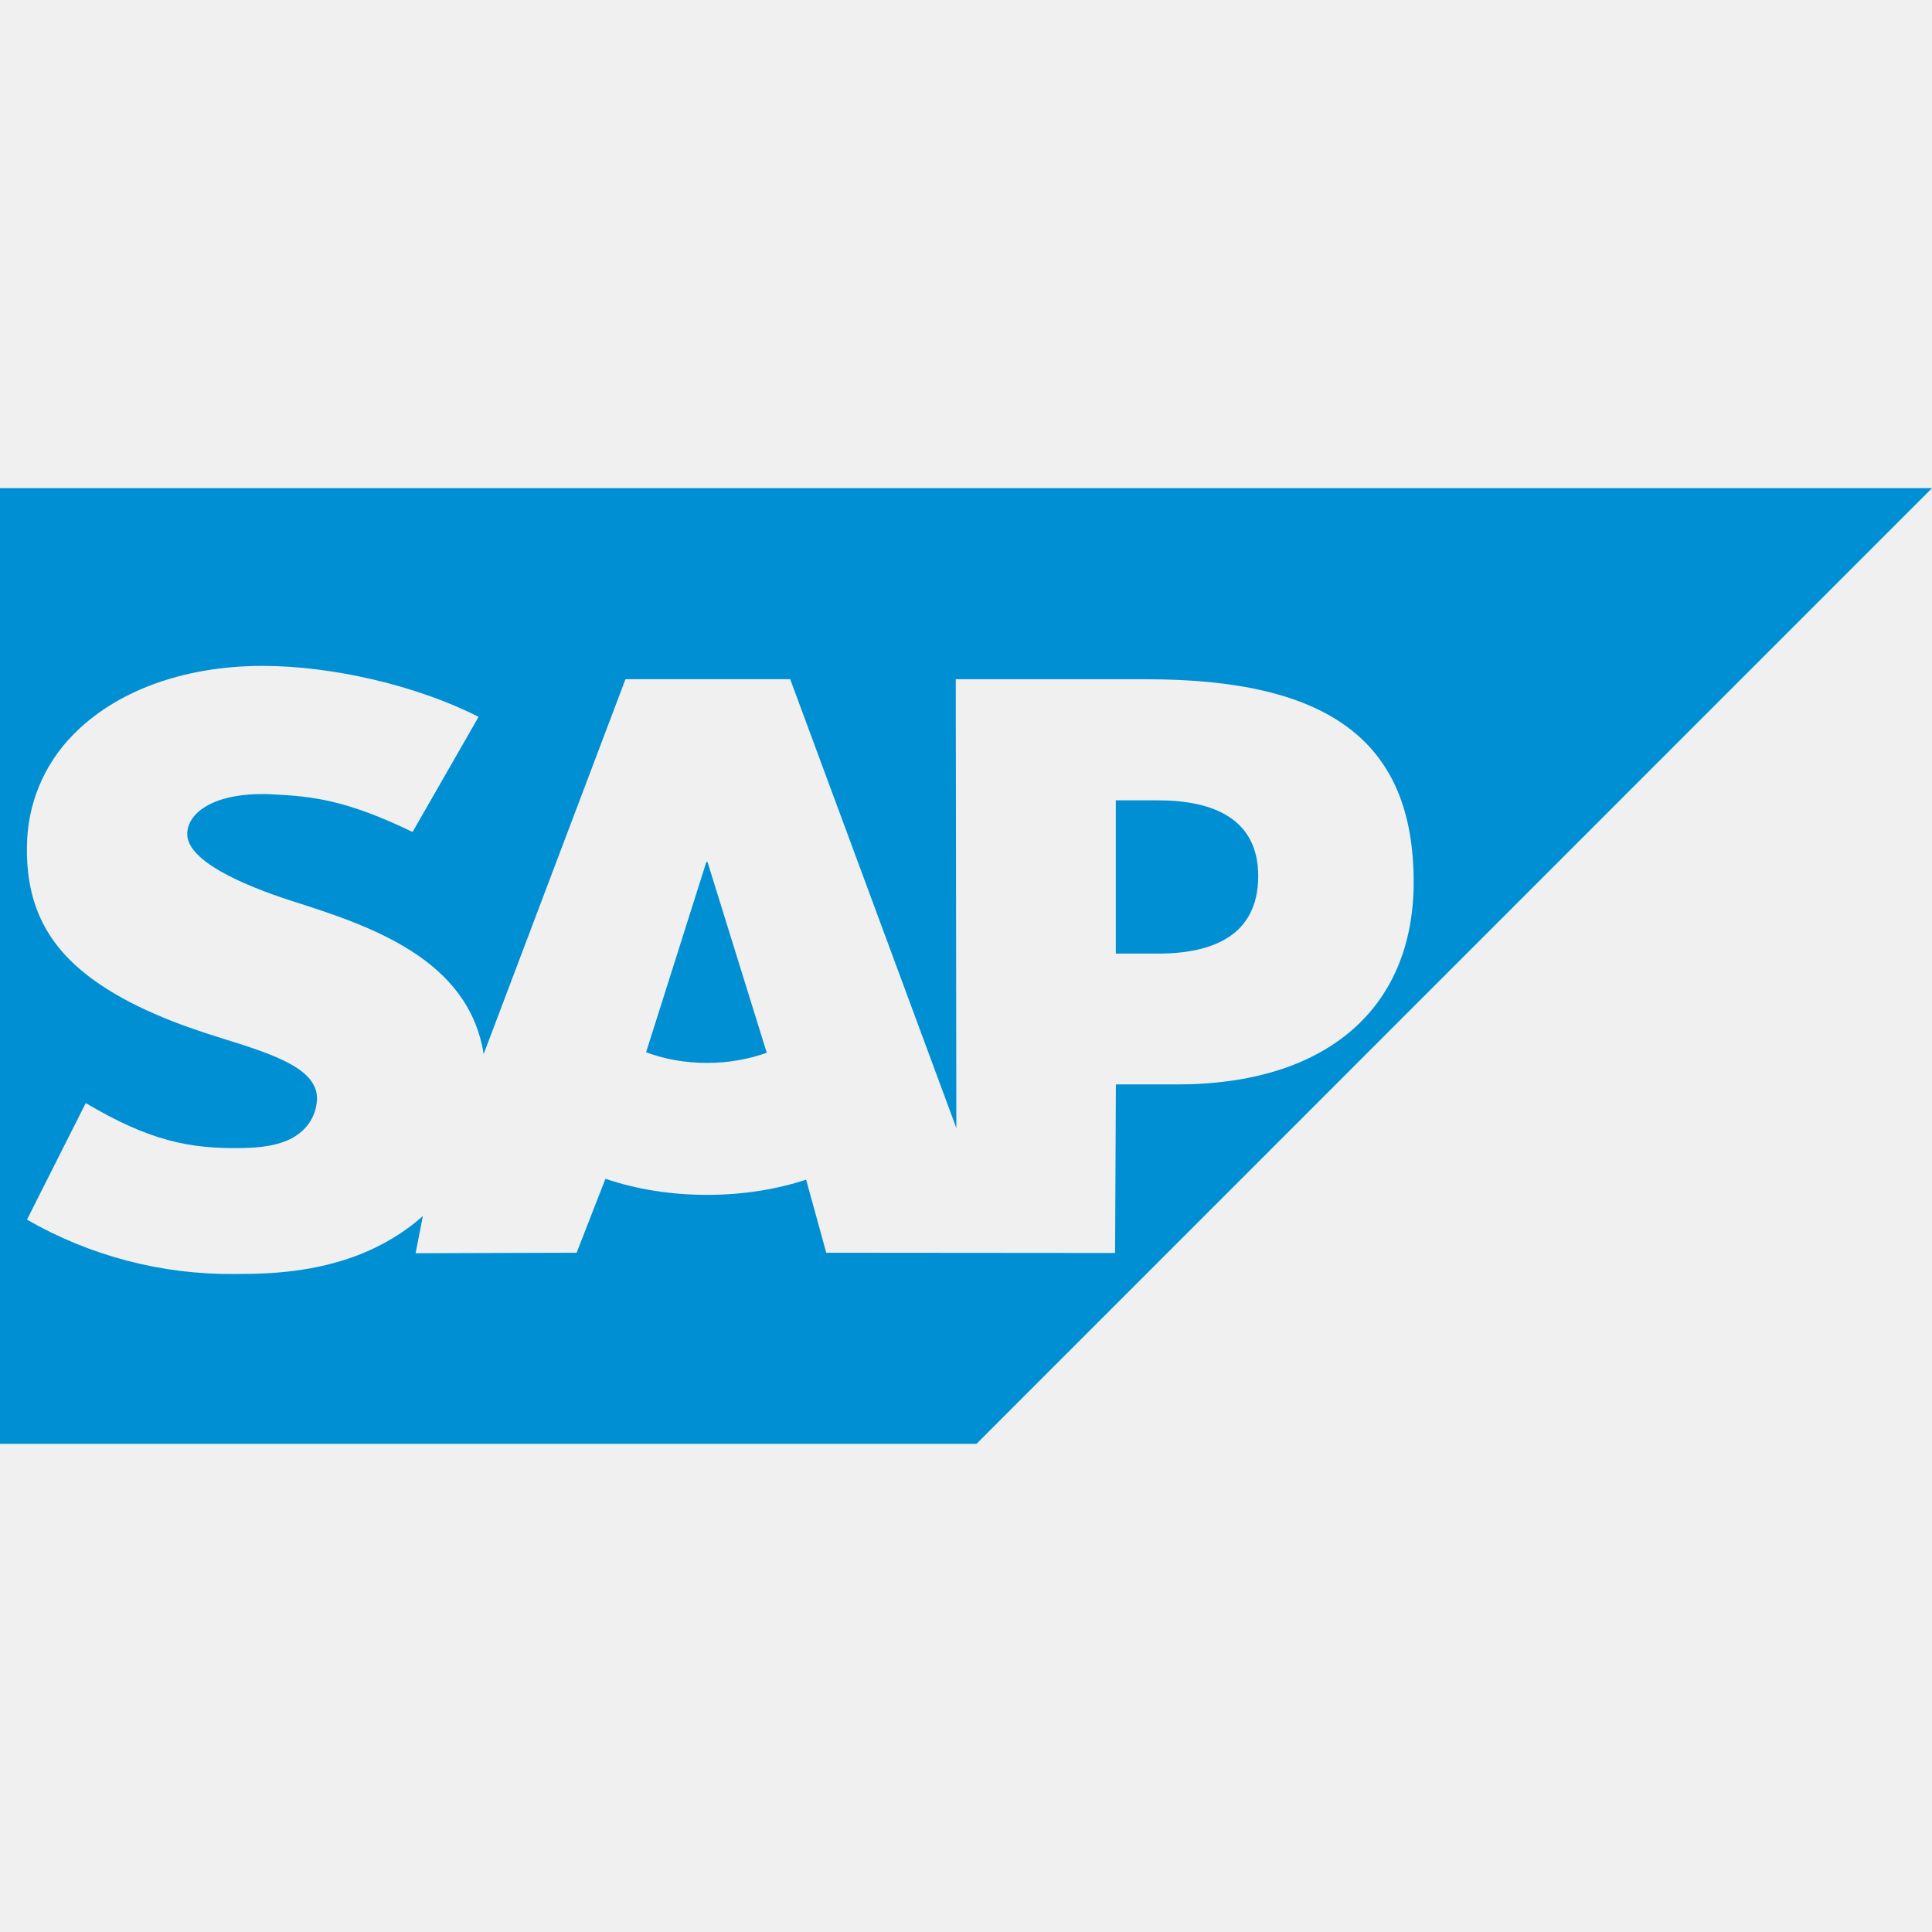
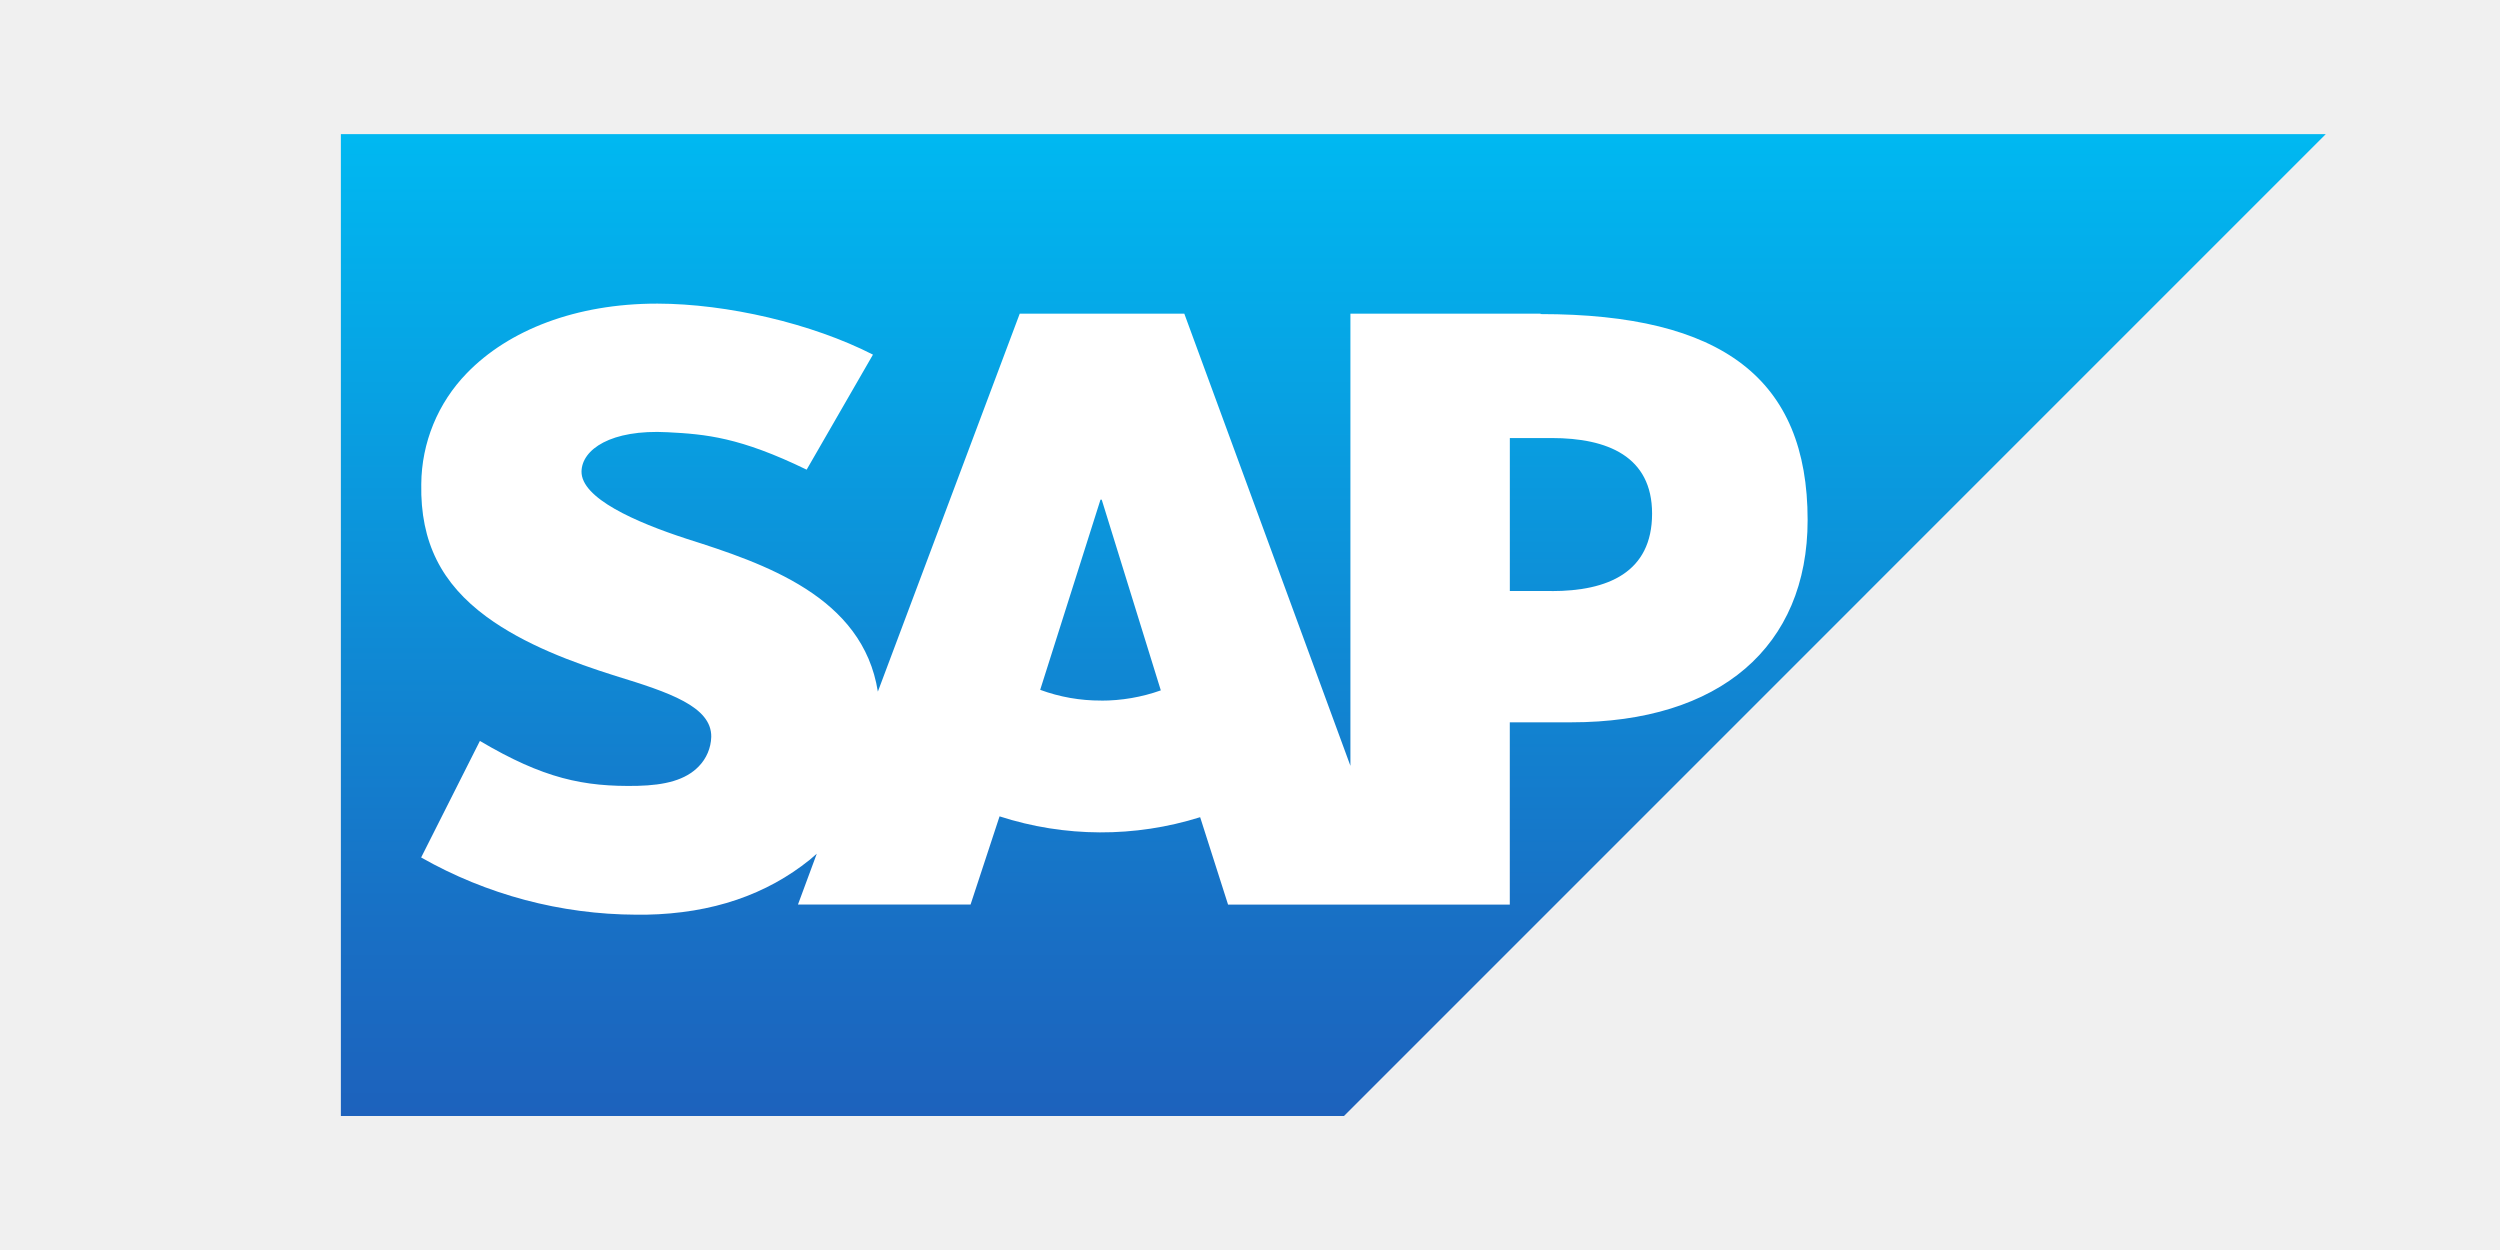
- <svg xmlns="http://www.w3.org/2000/svg" role="img" viewBox="0 0 24 24">
-   <path fill="#008FD3" d="M0 6.064v11.872h12.13L24 6.064zm3.264 2.208h.005c.863.001 1.915.245 2.676.633l-.82 1.43c-.835-.404-1.255-.442-1.73-.467-.708-.038-1.064.215-1.069.488-.007.332.669.633 1.305.838.964.306 2.19.715 2.377 1.9L7.77 8.437h2.046l2.064 5.576-.007-5.575h2.37c2.257 0 3.318.764 3.318 2.519 0 1.575-1.09 2.514-2.936 2.514h-.763l-.01 2.094-3.588-.003-.25-.908c-.37.122-.787.189-1.23.189-.456 0-.885-.071-1.263-.2l-.358.919-2 .006.09-.462c-.029.025-.057.05-.087.074-.535.43-1.208.629-2.037.644l-.213.002a5.075 5.075 0 0 1-2.581-.675l.73-1.448c.79.467 1.286.572 1.956.558.347-.007.598-.07.761-.239a.557.557 0 0 0 .156-.369c.007-.376-.53-.553-1.185-.756-.531-.164-1.135-.389-1.606-.735-.559-.41-.825-.924-.812-1.65a1.99 1.99 0 0 1 .566-1.377c.519-.537 1.357-.863 2.363-.863zm10.597 1.67v1.904h.521c.694 0 1.247-.23 1.248-.964 0-.709-.554-.94-1.248-.94zm-5.087.767l-.748 2.362c.223.085.481.133.757.133.268 0 .52-.047.742-.126l-.736-2.37z" />
+ <svg xmlns="http://www.w3.org/2000/svg" width="120" height="60">
+   <defs>
+     <linearGradient id="A" x1="42.046" y1="18.109" x2="42.046" y2="60.523" gradientUnits="userSpaceOnUse">
+       <stop offset="0" stop-color="#00b8f1" />
+       <stop offset=".22" stop-color="#06a5e5" />
+       <stop offset=".79" stop-color="#1870c5" />
+       <stop offset="1" stop-color="#1d61bc" />
+     </linearGradient>
+   </defs>
+   <path d="M0 17.975V60h42.928l42.017-42.02H0z" fill="url(#A)" transform="matrix(1.12162 0 0 1.12162 16.36164 -13.72906)" />
+   <path d="M74.48 28.368h-2.008v-7.342h2.01c2.683 0 4.818.883 4.818 3.626 0 2.833-2.136 3.72-4.818 3.72m-21.63 5.255c-.997.004-1.987-.17-2.923-.515l2.894-9.127h.06l2.836 9.153a8.52 8.52 0 0 1-2.865.492M73.95 15.056h-9.13V36.76l-7.973-21.704h-7.9l-6.81 18.142c-.72-4.567-5.455-6.152-9.18-7.336-2.454-.8-5.067-1.95-5.044-3.235.02-1.05 1.404-2.026 4.13-1.88 1.838.093 3.473.24 6.676 1.797l3.183-5.522c-2.937-1.5-7.006-2.442-10.337-2.448h-.032c-3.884 0-7.12 1.265-9.127 3.34a7.72 7.72 0 0 0-2.185 5.325c-.052 2.796.978 4.78 3.134 6.367 1.823 1.337 4.15 2.196 6.205 2.842 2.535.778 4.604 1.464 4.58 2.923-.015.532-.23 1.038-.602 1.418-.63.65-1.6.9-2.943.932-2.587.052-4.503-.35-7.56-2.156l-2.82 5.594c3.148 1.788 6.703 2.733 10.323 2.746h.477c3.2-.06 5.788-.975 7.854-2.636l.336-.29-.903 2.44h8.285l1.392-4.234c3.127 1.012 6.492 1.026 9.628.04l1.34 4.196H72.47v-8.75h2.952c7.125 0 11.344-3.626 11.344-9.712 0-6.775-4.1-9.883-12.82-9.883" fill="#fff" />
</svg>
